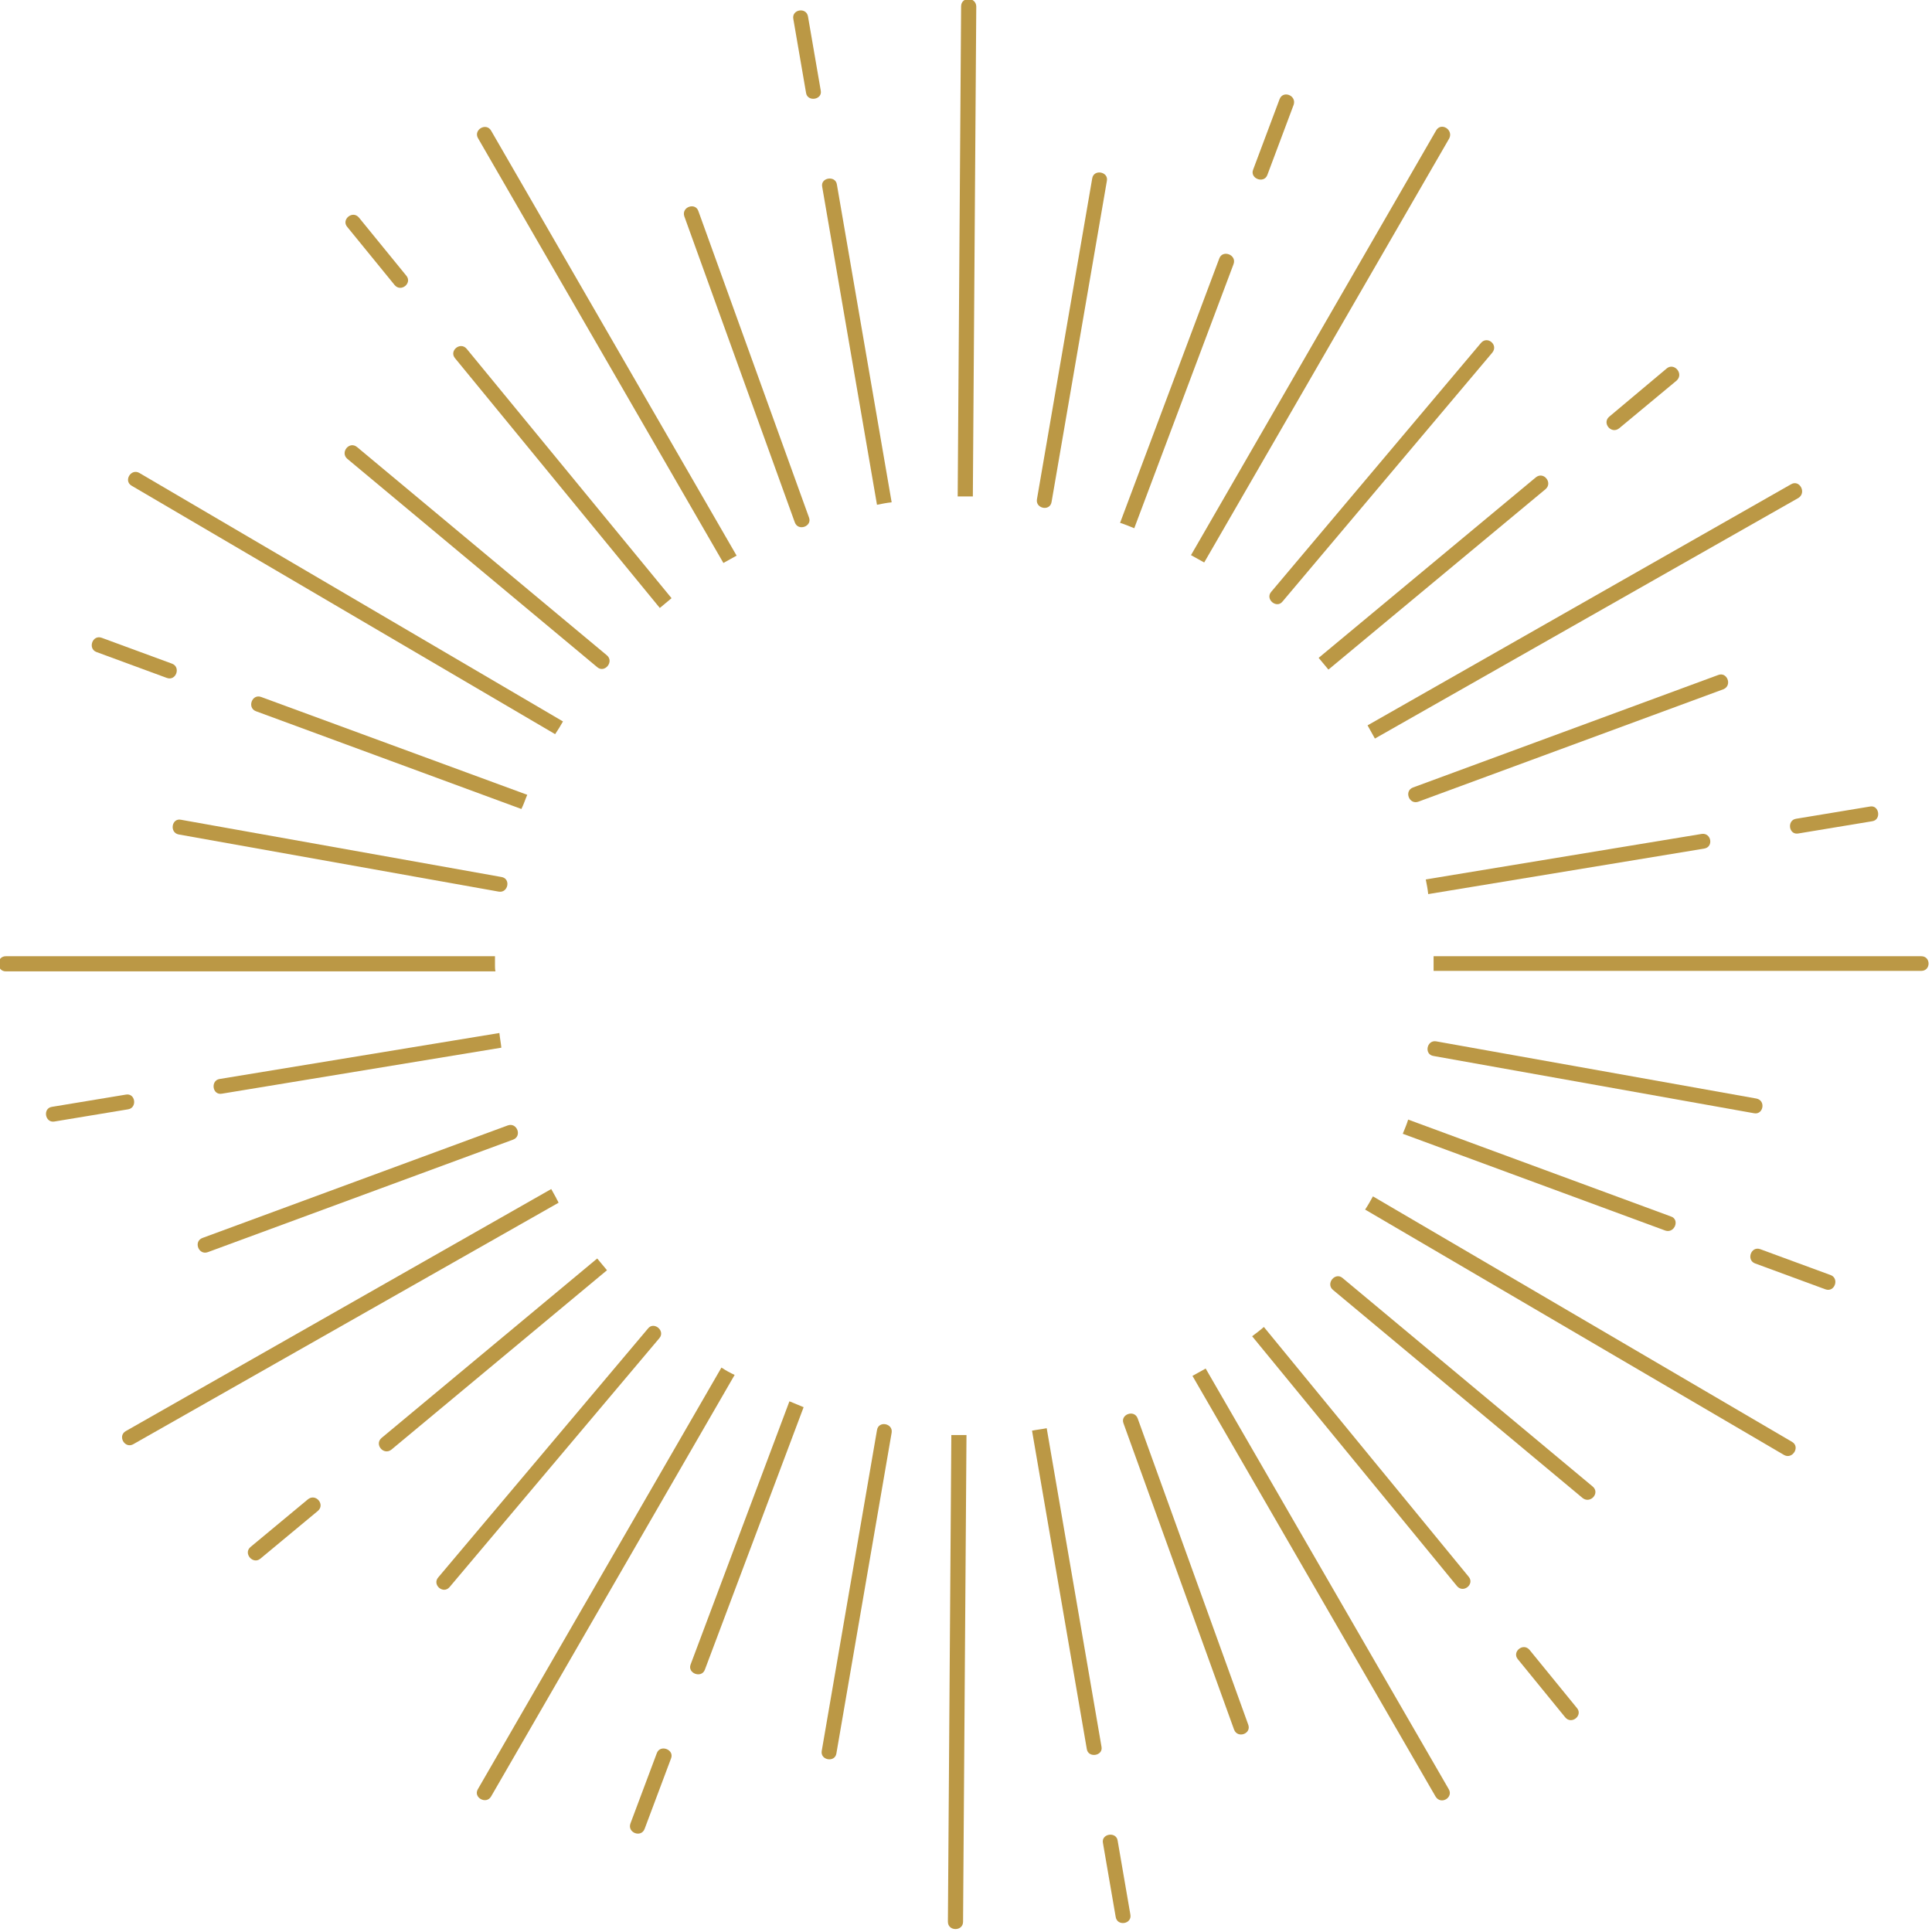
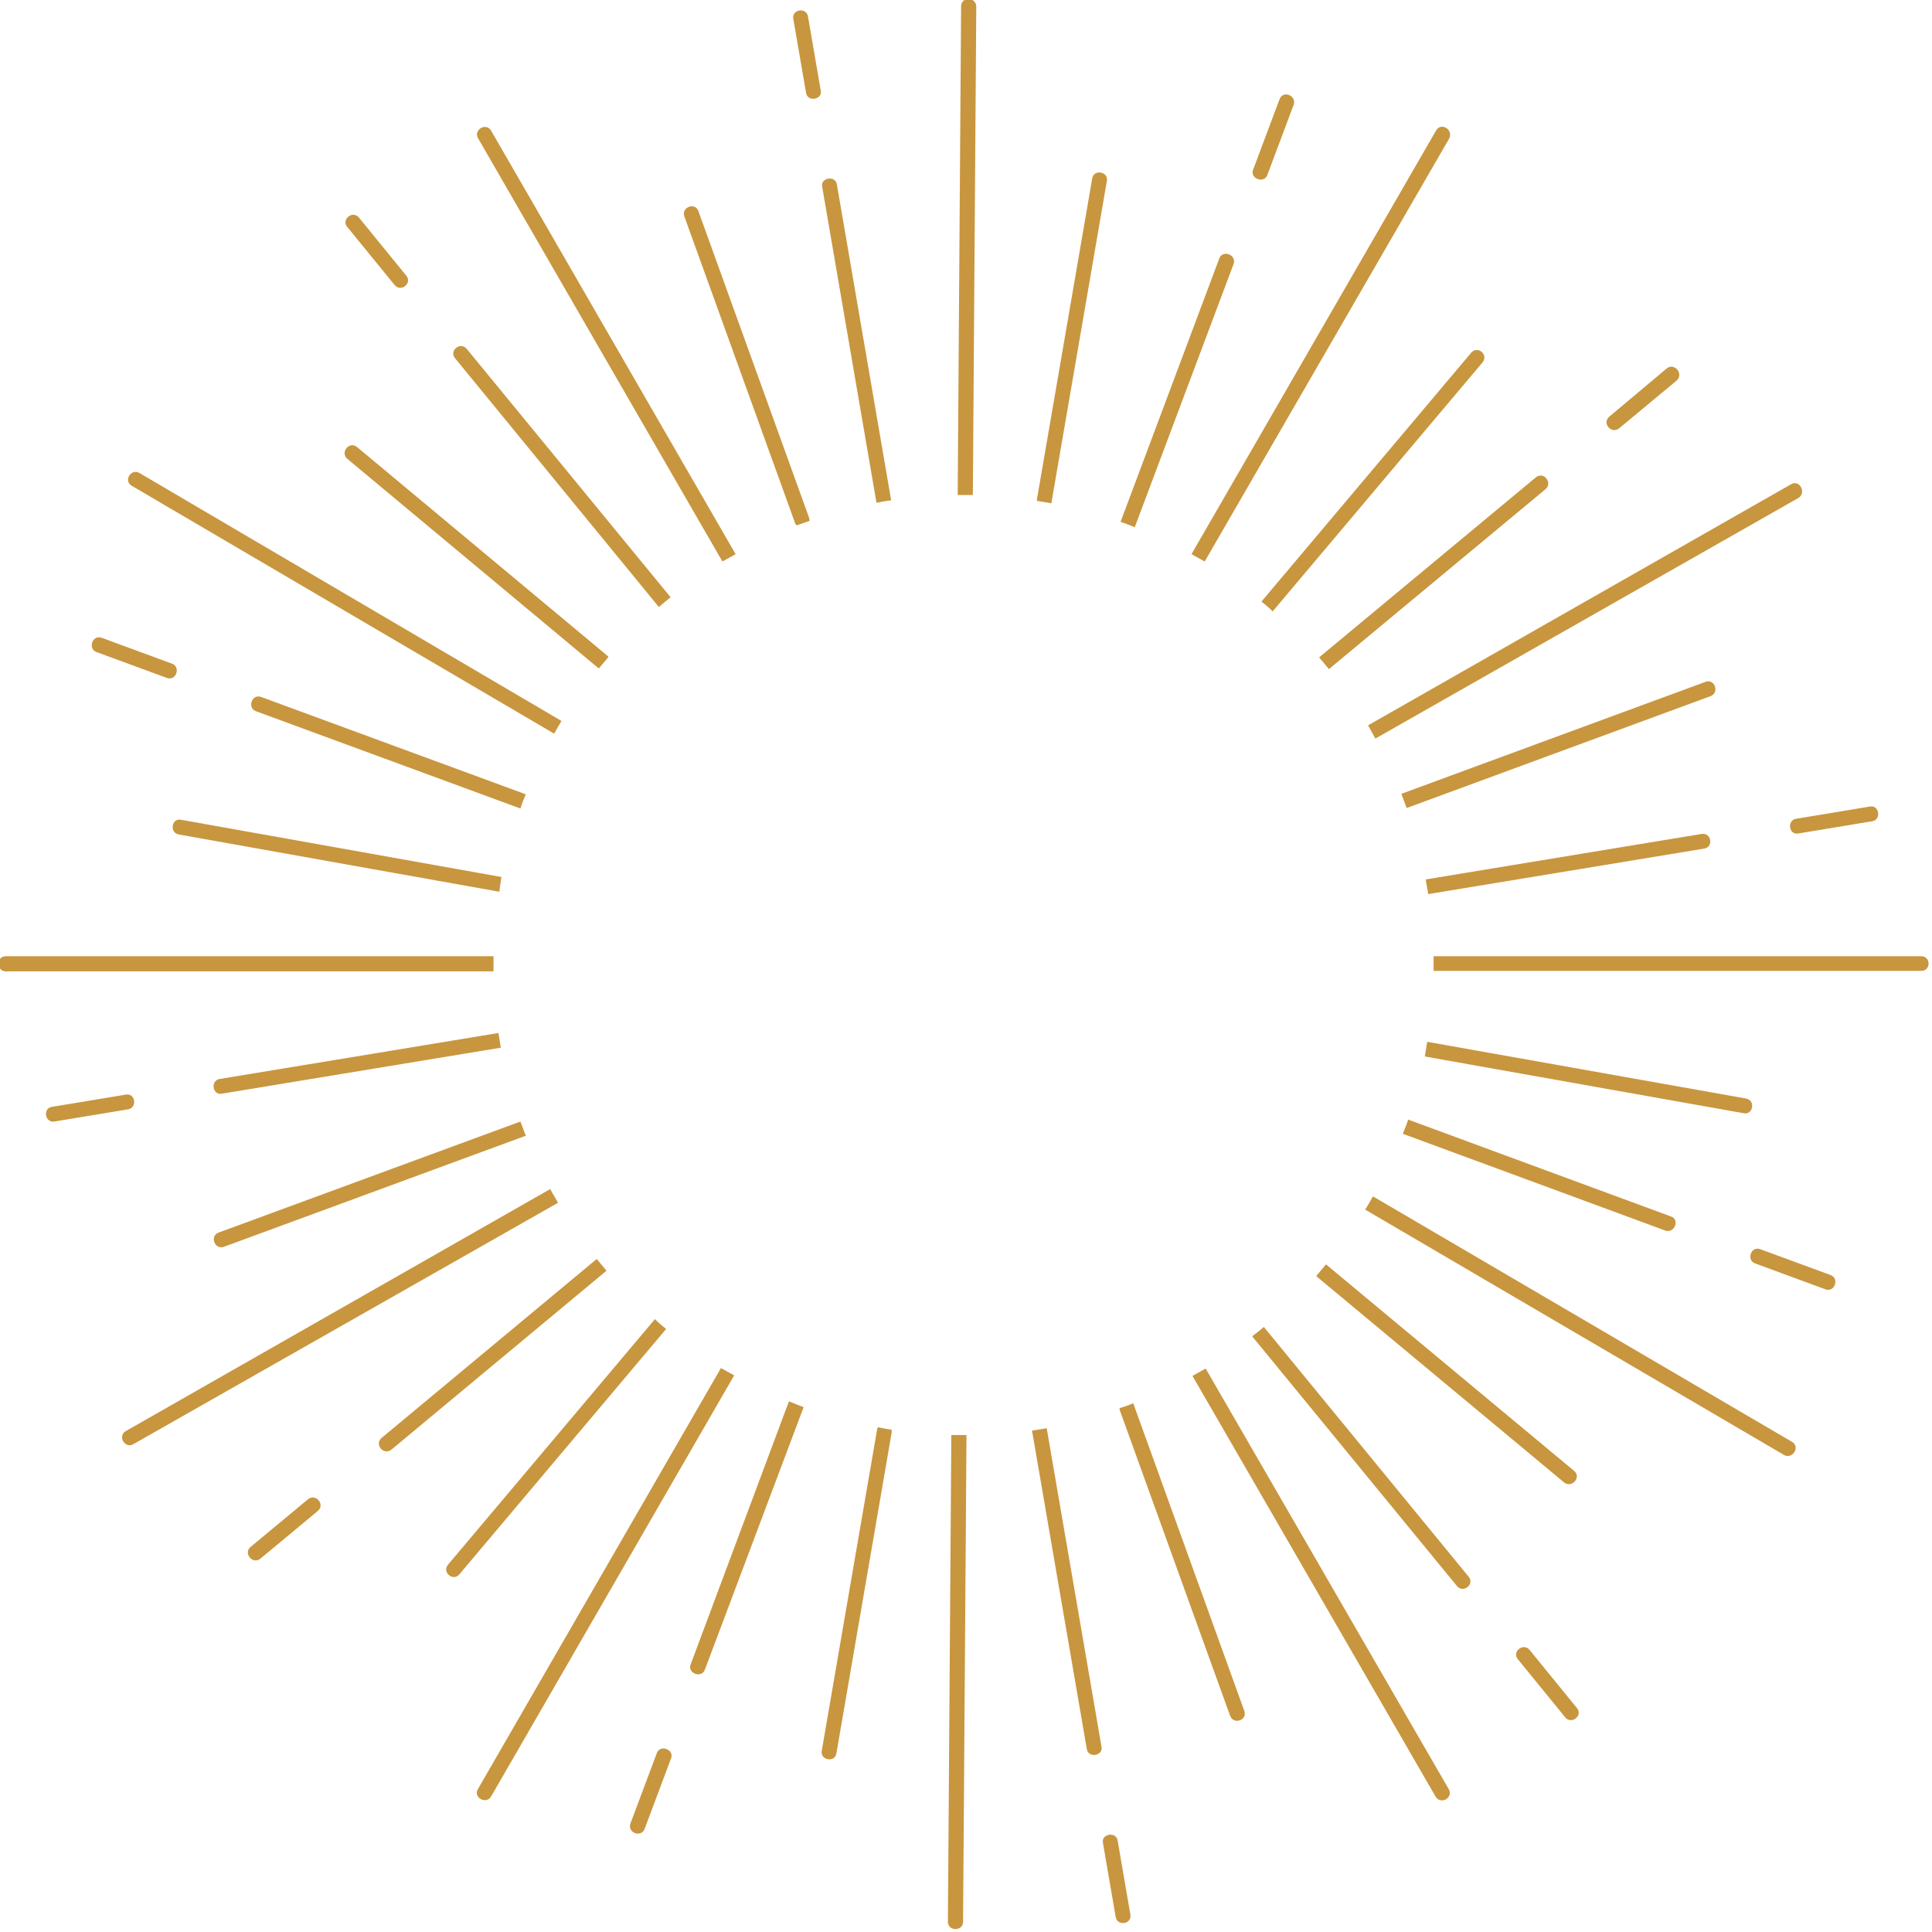
<svg xmlns="http://www.w3.org/2000/svg" enable-background="new 0 0 395 395" viewBox="0 0 395 395">
-   <g fill="#bb9845">
-     <path d="m223.3 36.5-11.3 65.6c-.3 1.9 2.7 2.5 3 .5l11.3-65.6c.4-1.9-2.7-2.5-3-.5z" />
-     <path d="m71 93.8 51.1 42.6c1.5 1.3 3.5-1.1 2-2.4l-51.1-42.6c-1.6-1.3-3.5 1.1-2 2.4z" />
-     <path d="m42.5 256 62.4-23c1.9-.7.8-3.6-1.1-2.9l-62.4 23c-1.9.7-.8 3.6 1.1 2.9z" />
-     <path d="m171 358.5 11.3-65.6c.3-1.9-2.7-2.5-3-.5l-11.3 65.6c-.3 1.9 2.7 2.4 3 .5z" />
-     <path d="m325.6 303.9-51.1-42.6c-1.5-1.3-3.5 1.1-2 2.4l51.1 42.6c1.6 1.2 3.6-1.1 2-2.4z" />
-     <path d="m351.3 138-62.4 23c-1.9.7-.8 3.6 1.1 2.9l62.4-23c1.8-.8.7-3.6-1.1-2.9z" />
+   <g fill="#c8963e">
+     <path d="m215 102.6 11.3-65.6c.4-1.9-2.7-2.5-3-.5l-11.3 65.6v.3c1 .2 2 .3 2.9.5.1-.1.1-.2.1-.3z" />
+     <path d="m124.1 134-51.1-42.6c-1.6-1.3-3.5 1.1-2 2.4l51.1 42.6c.1.1.2.2.4.2.6-.8 1.3-1.5 1.9-2.3-.1-.1-.2-.2-.3-.3z" />
+     <path d="m44.7 252c-1.9.7-.8 3.6 1.1 2.9l61.7-22.7c-.4-1-.7-1.9-1.1-2.9z" />
+     <path d="m179.3 292.4-11.3 65.6c-.3 1.9 2.7 2.4 3 .5l11.3-65.6c0-.2 0-.4 0-.6-.9-.1-1.8-.3-2.8-.5-.1.2-.2.4-.2.6z" />
+     <path d="m319.8 303.1c1.6 1.2 3.6-1.1 2-2.4l-50.7-42.2c-.7.8-1.3 1.6-2 2.4z" />
+     <path d="m349.8 142.3c1.8-.8.7-3.6-1.1-2.9l-62.2 22.9c.4 1 .7 1.9 1.1 2.9z" />
    <path d="m19.7 133.3 14.4 5.3c1.9.7 2.9-2.2 1.1-2.9l-14.4-5.3c-1.9-.7-2.9 2.2-1.1 2.9z" />
-     <path d="m53.2 318.7 11.8-9.8c1.5-1.3-.4-3.6-2-2.4l-11.8 9.8c-1.5 1.3.5 3.6 2 2.4z" />
-     <path d="m231.1 391.4-2.6-15.1c-.3-1.9-3.4-1.4-3 .5l2.6 15.1c.3 2 3.4 1.5 3-.5z" />
+     <path d="m63 306.5-11.8 9.8c-1.5 1.3.5 3.6 2 2.4l11.8-9.8c1.5-1.3-.4-3.6-2-2.4z" />
+     <path d="m228.5 376.3c-.3-1.9-3.4-1.4-3 .5l2.6 15.1c.3 2 3.4 1.5 3-.5z" />
    <path d="m374.3 260.7-14.4-5.3c-1.9-.7-2.9 2.2-1.1 2.9l14.4 5.3c1.9.7 2.9-2.2 1.1-2.9z" />
-     <path d="m340.8 75.3-11.8 9.9c-1.5 1.3.4 3.6 2 2.4l11.8-9.8c1.5-1.4-.5-3.7-2-2.5z" />
-     <path d="m162.2 3.9 2.6 15.1c.3 1.9 3.4 1.4 3-.5l-2.6-15.1c-.3-2-3.4-1.5-3 .5z" />
-     <path d="m293.6 26.7-50.1 86.8 2.7 1.5 50.1-86.7c.9-1.8-1.7-3.4-2.7-1.6z" />
+     <path d="m331 87.6 11.8-9.8c1.5-1.4-.5-3.7-2-2.5l-11.8 9.9c-1.5 1.3.4 3.6 2 2.4z" />
+     <path d="m164.8 19c.3 1.9 3.4 1.4 3-.5l-2.6-15.1c-.3-2-3.4-1.5-3 .5z" />
+     <path d="m296.3 28.3c.9-1.8-1.7-3.4-2.7-1.6l-50 86.6c.9.5 1.8 1 2.7 1.5z" />
    <path d="m214 292c-1 .2-2 .3-3 .5l11.2 65.1c.3 1.9 3.4 1.4 3-.5z" />
-     <path d="m147.5 279.6-49.8 86.2c-1 1.7 1.7 3.2 2.7 1.5l49.8-86.2c-.9-.4-1.8-.9-2.7-1.5z" />
+     <path d="m97.7 365.8c-1 1.7 1.7 3.2 2.7 1.5l49.7-86.1c-.9-.5-1.8-1-2.7-1.5z" />
    <path d="m296.2 365.8-49.7-86c-.9.5-1.8 1-2.7 1.5l49.7 86c1.1 1.8 3.7.2 2.7-1.5z" />
-     <path d="m150.6 113.6-50.2-86.9c-1-1.7-3.6-.2-2.7 1.5l50.2 86.9c.9-.5 1.8-1 2.7-1.5z" />
-     <path d="m179.3 103.2c1-.2 2-.4 3-.5l-11.2-65c-.3-1.9-3.4-1.4-3 .5z" />
-     <path d="m122.1 257.3-44.1 36.7c-1.5 1.3.4 3.6 2 2.4l44.1-36.7c-.7-.8-1.3-1.6-2-2.4z" />
-     <path d="m314 97.6-44.4 36.9c.7.8 1.3 1.6 2 2.4l44.4-36.9c1.5-1.3-.4-3.7-2-2.4z" />
+     <path d="m100.4 26.7c-1-1.7-3.6-.2-2.7 1.5l50 86.6c.9-.5 1.8-1 2.7-1.5z" />
+     <path d="m171.1 37.7c-.3-1.9-3.4-1.4-3 .5l11.1 64.6c1-.2 2-.4 3-.5z" />
+     <path d="m78 294c-1.5 1.3.4 3.6 2 2.4l44-36.6c-.7-.8-1.3-1.6-2-2.4z" />
+     <path d="m316 100c1.5-1.3-.4-3.7-2-2.4l-44.3 36.8c.7.8 1.3 1.6 2 2.4z" />
    <path d="m341.6 248.7-53.7-19.8c-.3 1-.7 1.9-1.1 2.9l53.7 19.8c1.9.6 3-2.3 1.1-2.9z" />
-     <path d="m107.8 162.5-54.4-20c-1.9-.7-2.9 2.2-1.1 2.9l54.3 20c.5-1 .8-2 1.2-2.9z" />
-     <path d="m101.2 197.5c0-.7 0-1.4 0-2h-100c-2 0-2 3.1 0 3.1h100.1c-.1-.4-.1-.8-.1-1.1z" />
-     <path d="m392.8 195.5h-99.7v2 1h99.7c2 0 2-3 0-3z" />
-     <path d="m139.9 44.2 22.6 62.6c.7 1.9 3.6.8 2.9-1l-22.6-62.6c-.6-1.9-3.5-.9-2.9 1z" />
-     <path d="m36.5 170.6 65.5 11.7c1.9.3 2.5-2.7.5-3l-65.5-11.7c-1.9-.4-2.4 2.6-.5 3z" />
-     <path d="m91.9 324.5 42.9-50.9c1.3-1.5-1.1-3.5-2.3-2l-42.9 50.9c-1.3 1.5 1 3.5 2.3 2z" />
-     <path d="m255.2 352.6-22.6-62.6c-.7-1.9-3.6-.8-2.9 1l22.6 62.6c.7 1.9 3.6.9 2.9-1z" />
-     <path d="m359.1 224.6-65.5-11.7c-1.9-.3-2.5 2.7-.5 3l65.5 11.7c1.9.4 2.5-2.6.5-3z" />
-     <path d="m302.8 70.1-42.9 50.9c-1.3 1.5 1.1 3.5 2.3 2l42.9-50.9c1.3-1.6-1-3.5-2.3-2z" />
-     <path d="m11.1 229.3 15.1-2.5c1.9-.3 1.5-3.4-.5-3l-15.1 2.5c-1.9.3-1.4 3.3.5 3z" />
-     <path d="m131.8 373.9 5.4-14.4c.7-1.8-2.2-2.9-2.9-1.1l-5.4 14.4c-.7 1.9 2.2 3 2.9 1.1z" />
-     <path d="m322.4 349.2-9.7-11.9c-1.3-1.5-3.6.4-2.4 1.9l9.7 11.9c1.3 1.6 3.7-.4 2.4-1.9z" />
-     <path d="m382.3 164.9-15.1 2.5c-1.9.3-1.5 3.4.5 3l15.1-2.5c1.9-.3 1.4-3.4-.5-3z" />
-     <path d="m261.6 20.3-5.4 14.4c-.7 1.8 2.2 2.9 2.9 1.1l5.4-14.4c.6-1.9-2.2-3-2.9-1.1z" />
-     <path d="m71 46.4 9.7 11.9c1.3 1.5 3.6-.4 2.4-1.9l-9.7-11.9c-1.3-1.6-3.7.4-2.4 1.9z" />
-     <path d="m196.5 1.3-.7 100.2h3.1l.7-100.2c-.1-2-3.1-2-3.1 0z" />
+     <path d="m53.4 142.5c-1.9-.7-2.9 2.2-1.1 2.9l54.1 19.9c.3-1 .7-2 1.1-2.9z" />
+     <path d="m100.9 195.5h-99.7c-2 0-2 3.1 0 3.1h99.7c0-.4 0-.9 0-1.3 0-.6 0-1.2 0-1.8z" />
+     <path d="m392.8 195.5h-99.7v1.8.2 1h99.7c2 0 2-3 0-3z" />
+     <path d="m165.4 105.8-22.6-62.6c-.6-1.9-3.5-.9-2.9 1l22.6 62.6c.1.3.2.5.4.6.9-.3 1.7-.6 2.6-.9 0-.2 0-.5-.1-.7z" />
+     <path d="m102.5 179.3-65.5-11.7c-1.9-.4-2.4 2.6-.5 3l65.5 11.7h.1c.1-1 .3-2 .4-3z" />
+     <path d="m91.6 319.9c-1.3 1.5 1 3.5 2.3 2l42.3-50.2c-.8-.6-1.6-1.3-2.3-2z" />
+     <path d="m228.9 288.2 22.6 62.6c.7 1.9 3.6.9 2.9-1l-22.6-62.6c0-.1-.1-.2-.1-.3-.9.4-1.9.7-2.8 1z" />
+     <path d="m356.5 227.6c1.9.4 2.5-2.6.5-3l-65.2-11.6c-.2 1-.3 2-.5 3z" />
+     <path d="m303.1 74.1c1.3-1.6-1-3.5-2.3-2l-42.9 50.9c.8.6 1.6 1.3 2.3 2z" />
+     <path d="m25.7 223.8-15.1 2.5c-1.9.3-1.4 3.3.5 3l15.1-2.5c1.9-.3 1.5-3.4-.5-3z" />
+     <path d="m134.3 358.4-5.4 14.4c-.7 1.9 2.2 3 2.9 1.1l5.4-14.4c.7-1.8-2.2-2.9-2.9-1.1z" />
+     <path d="m312.7 337.3c-1.3-1.5-3.6.4-2.4 1.9l9.7 11.9c1.3 1.6 3.7-.4 2.4-1.9z" />
+     <path d="m367.7 170.4 15.1-2.5c1.9-.3 1.4-3.4-.5-3l-15.1 2.5c-1.9.3-1.5 3.4.5 3z" />
+     <path d="m259.1 35.8 5.4-14.4c.6-1.9-2.2-3-2.9-1.1l-5.4 14.4c-.7 1.8 2.2 2.9 2.9 1.1z" />
+     <path d="m80.7 58.3c1.3 1.5 3.6-.4 2.4-1.9l-9.7-11.9c-1.3-1.6-3.7.4-2.4 1.9z" />
+     <path d="m198.9 101.2.7-99.9c-.1-2-3.1-2-3.1 0l-.7 99.9h1.2z" />
    <path d="m258.4 271.3c-.8.7-1.6 1.3-2.4 1.9l41.9 51.1c1.3 1.5 3.6-.4 2.4-1.9z" />
-     <path d="m194.5 293.4-.7 99.5c0 2 3.1 2 3.1 0l.7-99.5c-1 0-2.1 0-3.1 0z" />
+     <path d="m193.8 392.9c0 2 3.1 2 3.1 0l.7-99.5c-.2 0-.4 0-.6 0-.8 0-1.7 0-2.5 0z" />
    <path d="m366.4 294.8-85.7-50.2c-.5.9-1 1.8-1.6 2.7l85.7 50.2c1.7.9 3.3-1.7 1.6-2.7z" />
-     <path d="m115.1 147.5-86.6-50.8c-1.7-1-3.3 1.6-1.6 2.6l86.6 50.8c.6-.9 1.1-1.7 1.6-2.6z" />
-     <path d="m134.9 124.3c.8-.7 1.6-1.3 2.4-2l-41.9-51c-1.3-1.5-3.6.4-2.4 1.9z" />
-     <path d="m161.4 286.5-20.2 53.8c-.7 1.8 2.2 2.9 2.9 1.1l20.2-53.7c-1-.4-1.9-.8-2.9-1.2z" />
-     <path d="m249.3 52.8-20.3 54.1c1 .3 1.9.7 2.9 1.1l20.3-54c.7-1.9-2.2-3-2.9-1.2z" />
-     <path d="m347.9 170.5-56.4 9.3c.2 1 .4 2 .5 3l56.4-9.3c2-.3 1.5-3.3-.5-3z" />
-     <path d="m102.1 211.2-57.2 9.4c-1.9.3-1.5 3.4.5 3l57.1-9.4c-.1-1-.3-2-.4-3z" />
-     <path d="m113.7 244.9c-.3-.6-.7-1.2-1-1.8l-87 49.5c-1.7 1-.2 3.6 1.5 2.7l87-49.4c-.2-.5-.4-.7-.5-1z" />
-     <path d="m366.2 99-86.6 49.3c.3.6.7 1.2 1 1.8.2.3.3.6.5.9l86.6-49.2c1.7-1.1.2-3.8-1.5-2.8z" />
+     <path d="m28.5 96.7c-1.7-1-3.3 1.6-1.6 2.6l86.4 50.7c.5-.9 1-1.8 1.5-2.6z" />
+     <path d="m95.4 71.3c-1.3-1.5-3.6.4-2.4 1.9l41.7 50.9c.8-.7 1.6-1.3 2.4-2z" />
+     <path d="m141.2 340.3c-.7 1.8 2.2 2.9 2.9 1.1l20.2-53.7c-.1 0-.1 0-.2-.1-.9-.3-1.8-.7-2.8-1.1z" />
+     <path d="m252.2 54c.7-1.9-2.2-3-2.9-1.2l-20.2 53.9c1 .3 1.9.7 2.9 1.1z" />
+     <path d="m291.9 182.2c0 .2.1.4.1.6l56.4-9.3c2-.3 1.5-3.3-.5-3l-56.4 9.3c0 .2.1.5.1.7.1.6.2 1.1.3 1.7z" />
+     <path d="m44.9 220.6c-1.9.3-1.5 3.4.5 3l57-9.4c-.2-1-.3-2-.5-3z" />
+     <path d="m25.7 292.6c-1.7 1-.2 3.6 1.5 2.7l86.9-49.4c-.5-.9-1.1-1.8-1.6-2.8z" />
+     <path d="m367.7 101.8c1.7-1.1.2-3.8-1.5-2.8l-86.5 49.3c.5.9 1 1.8 1.5 2.7z" />
  </g>
</svg>
